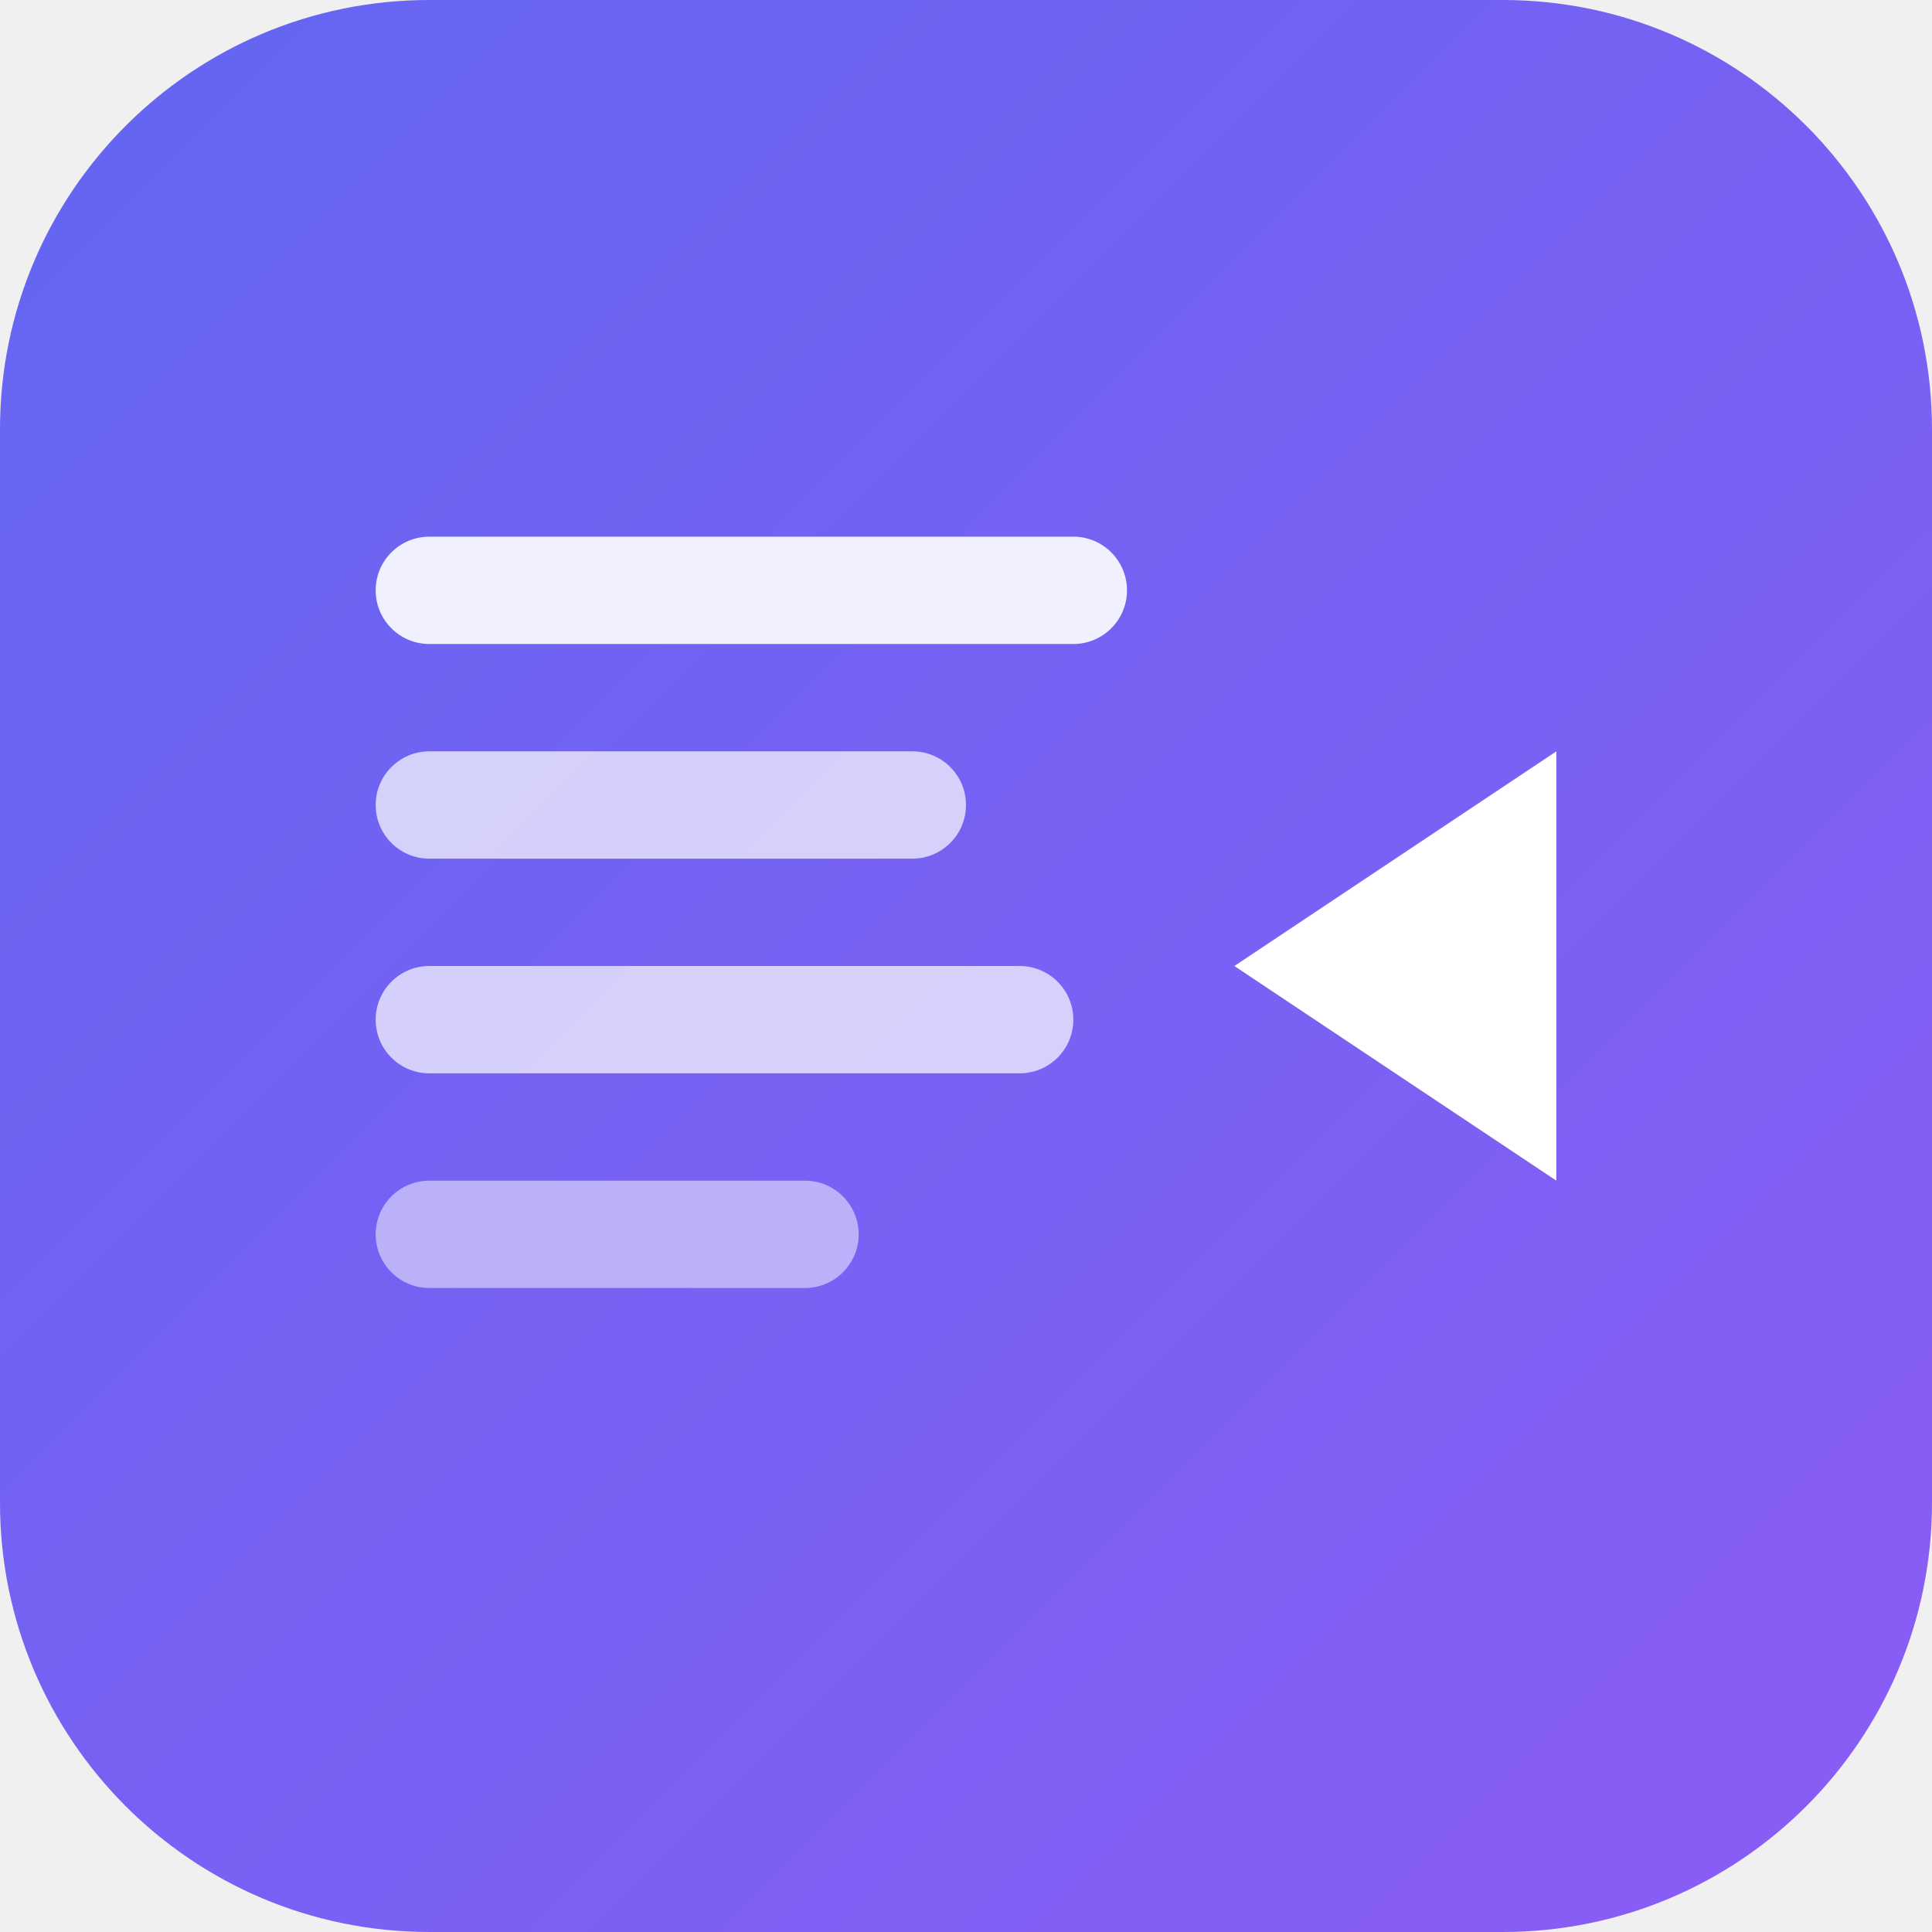
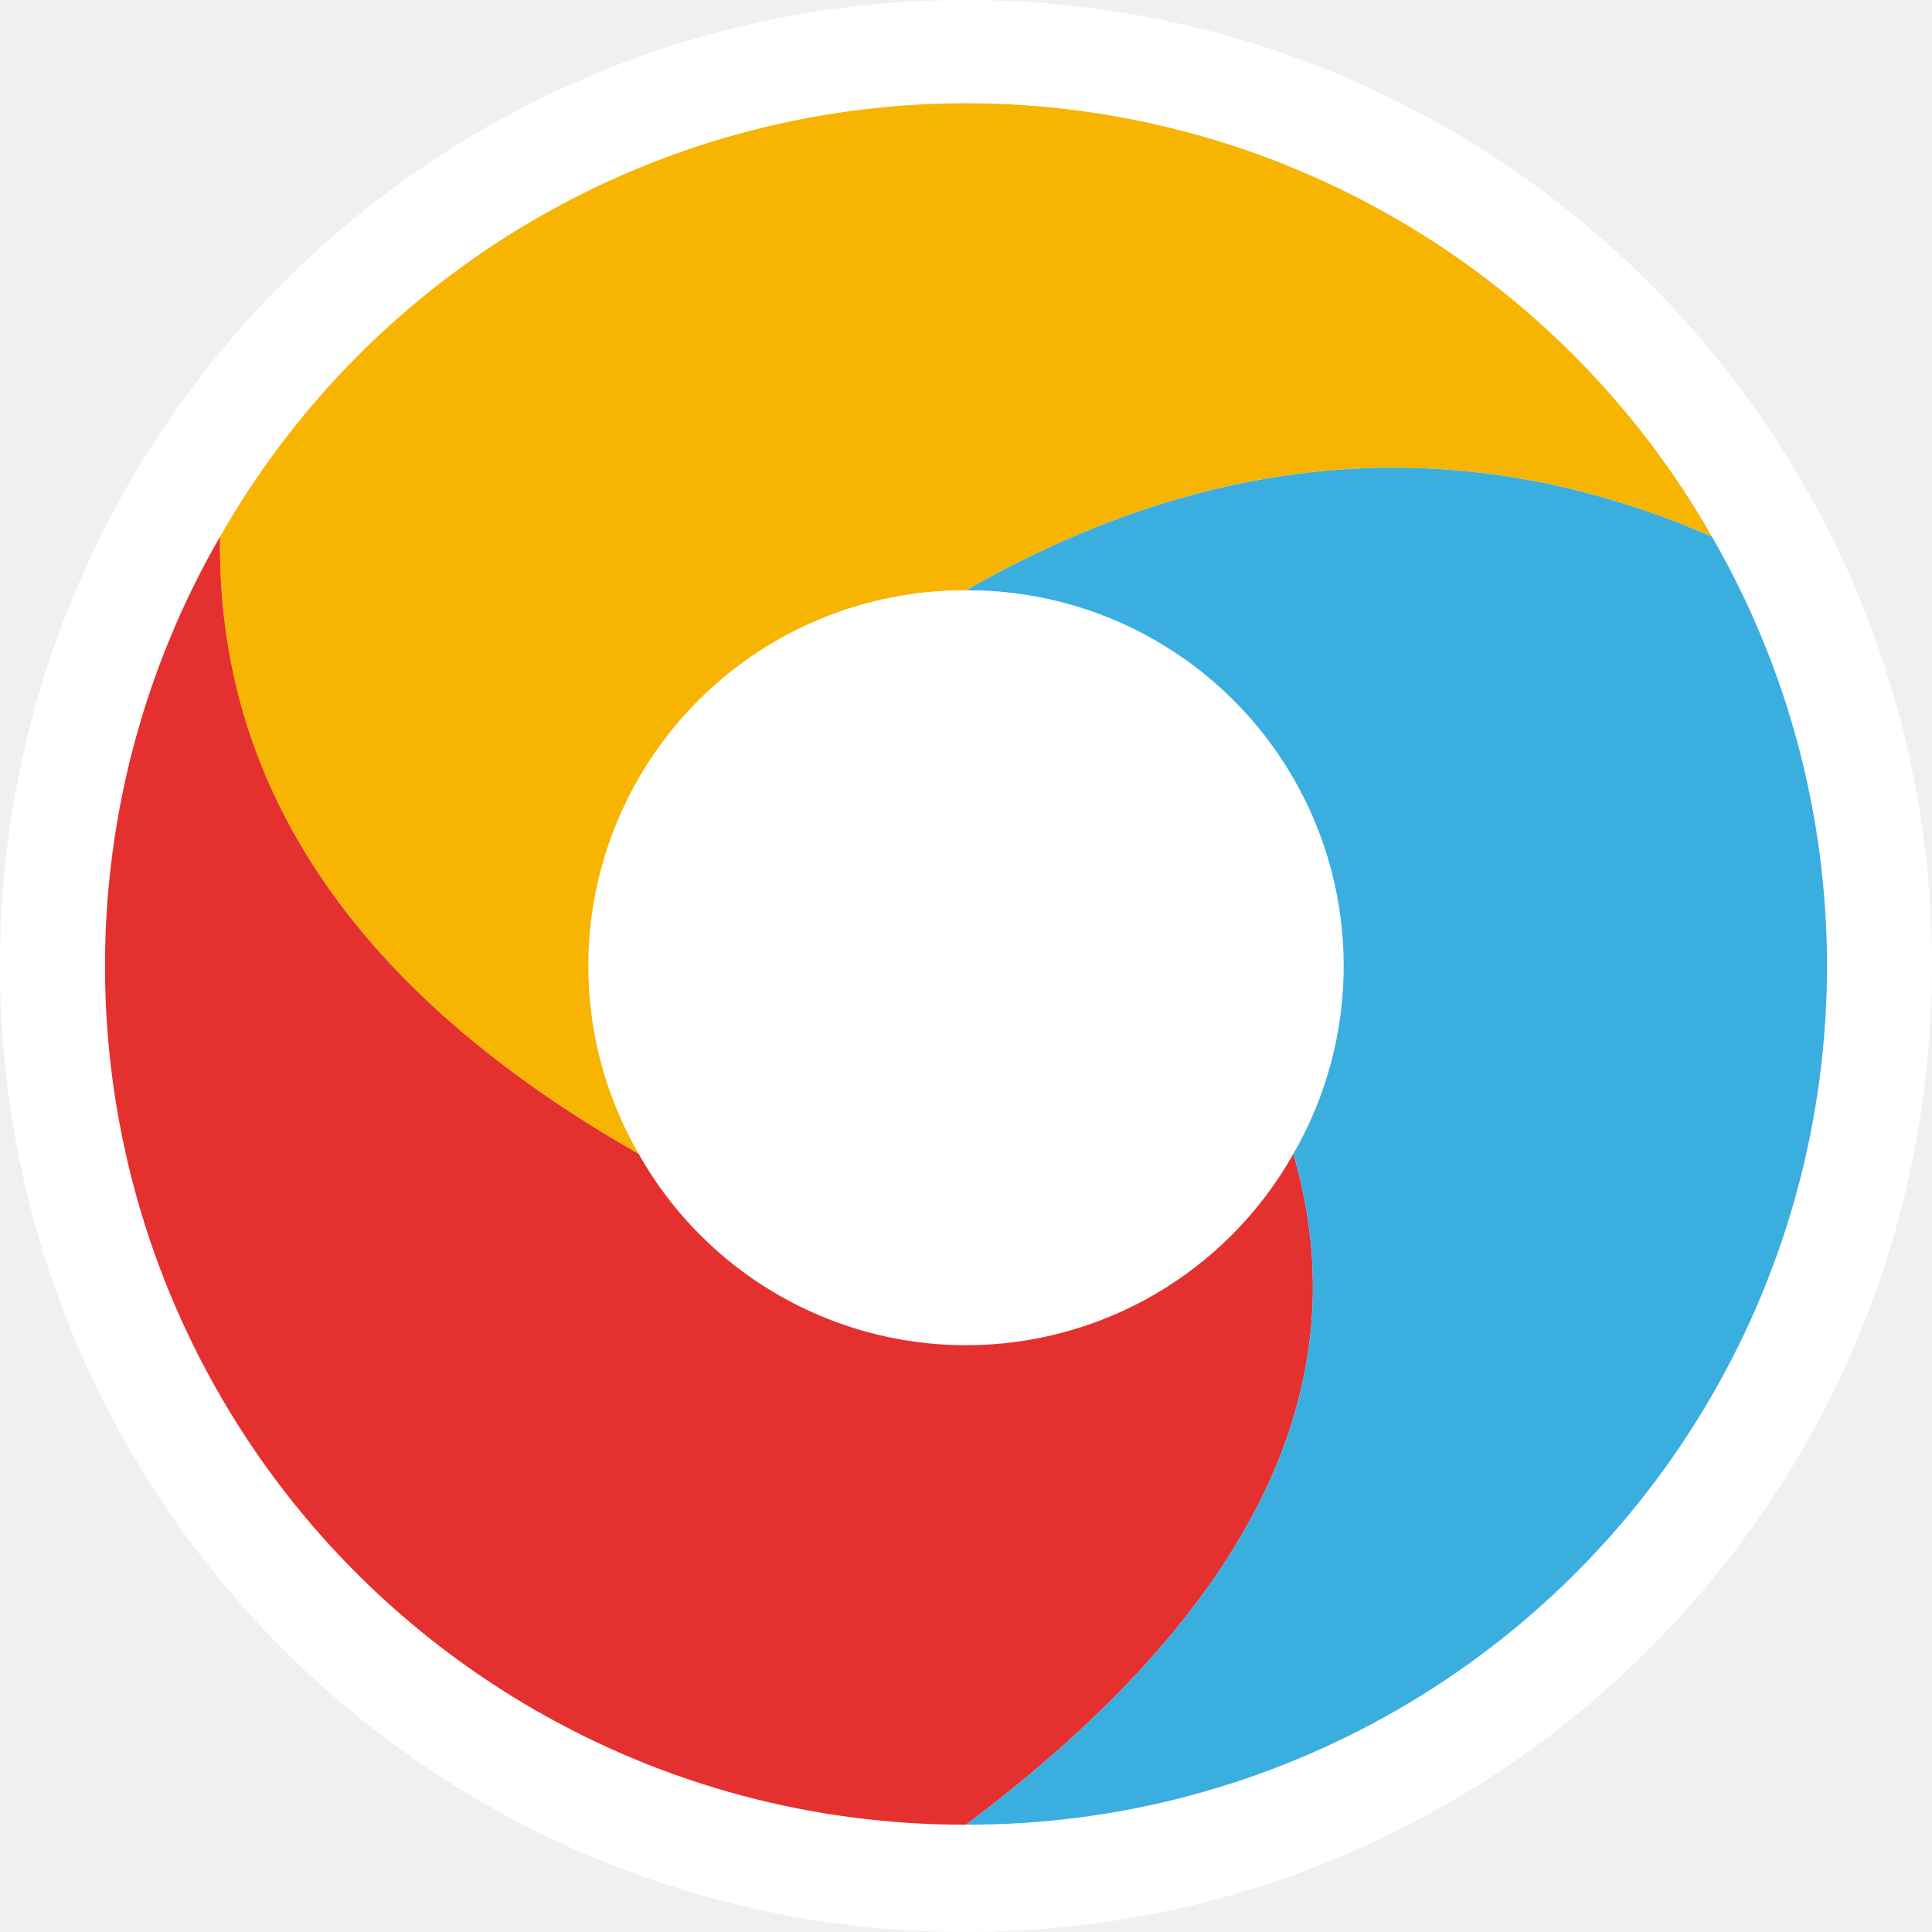
<svg xmlns="http://www.w3.org/2000/svg" width="36" height="36" viewBox="0 0 36 36" fill="none">
-   <rect width="36" height="36" rx="8" fill="url(#grad)" />
-   <rect x="7" y="10" width="14" height="2" rx="1" fill="white" opacity="0.9" />
-   <rect x="7" y="14" width="11" height="2" rx="1" fill="white" opacity="0.7" />
-   <rect x="7" y="18" width="13" height="2" rx="1" fill="white" opacity="0.7" />
-   <rect x="7" y="22" width="9" height="2" rx="1" fill="white" opacity="0.5" />
-   <path d="M23 18L29 22V14L23 18Z" fill="white" />
-   <defs>
-     <linearGradient id="grad" x1="0" y1="0" x2="36" y2="36" gradientUnits="userSpaceOnUse">
-       <stop offset="0%" stop-color="#6366f1" />
-       <stop offset="100%" stop-color="#8b5cf6" />
-     </linearGradient>
-   </defs>
+   <circle cx="18" cy="18" r="18" fill="white" />
+   <path d="M 4.1 10 A 16 16 0 0 1 31.9 10 Q 25 7 18 11 A 7 7 0 0 0 11.9 21.5 Q 4 17 4.1 10 Z" fill="#F7B400" />
+   <path d="M 18 34 A 16 16 0 0 1 4.1 10 Q 4 17 11.9 21.5 A 7 7 0 0 0 24.1 21.5 Q 26 28 18 34 Z" fill="#E53030" />
+   <path d="M 31.9 10 A 16 16 0 0 1 18 34 Q 26 28 24.1 21.5 A 7 7 0 0 0 18 11 Q 25 7 31.9 10 Z" fill="#3BAEE0" />
+   <circle cx="18" cy="18" r="7" fill="white" />
</svg>
